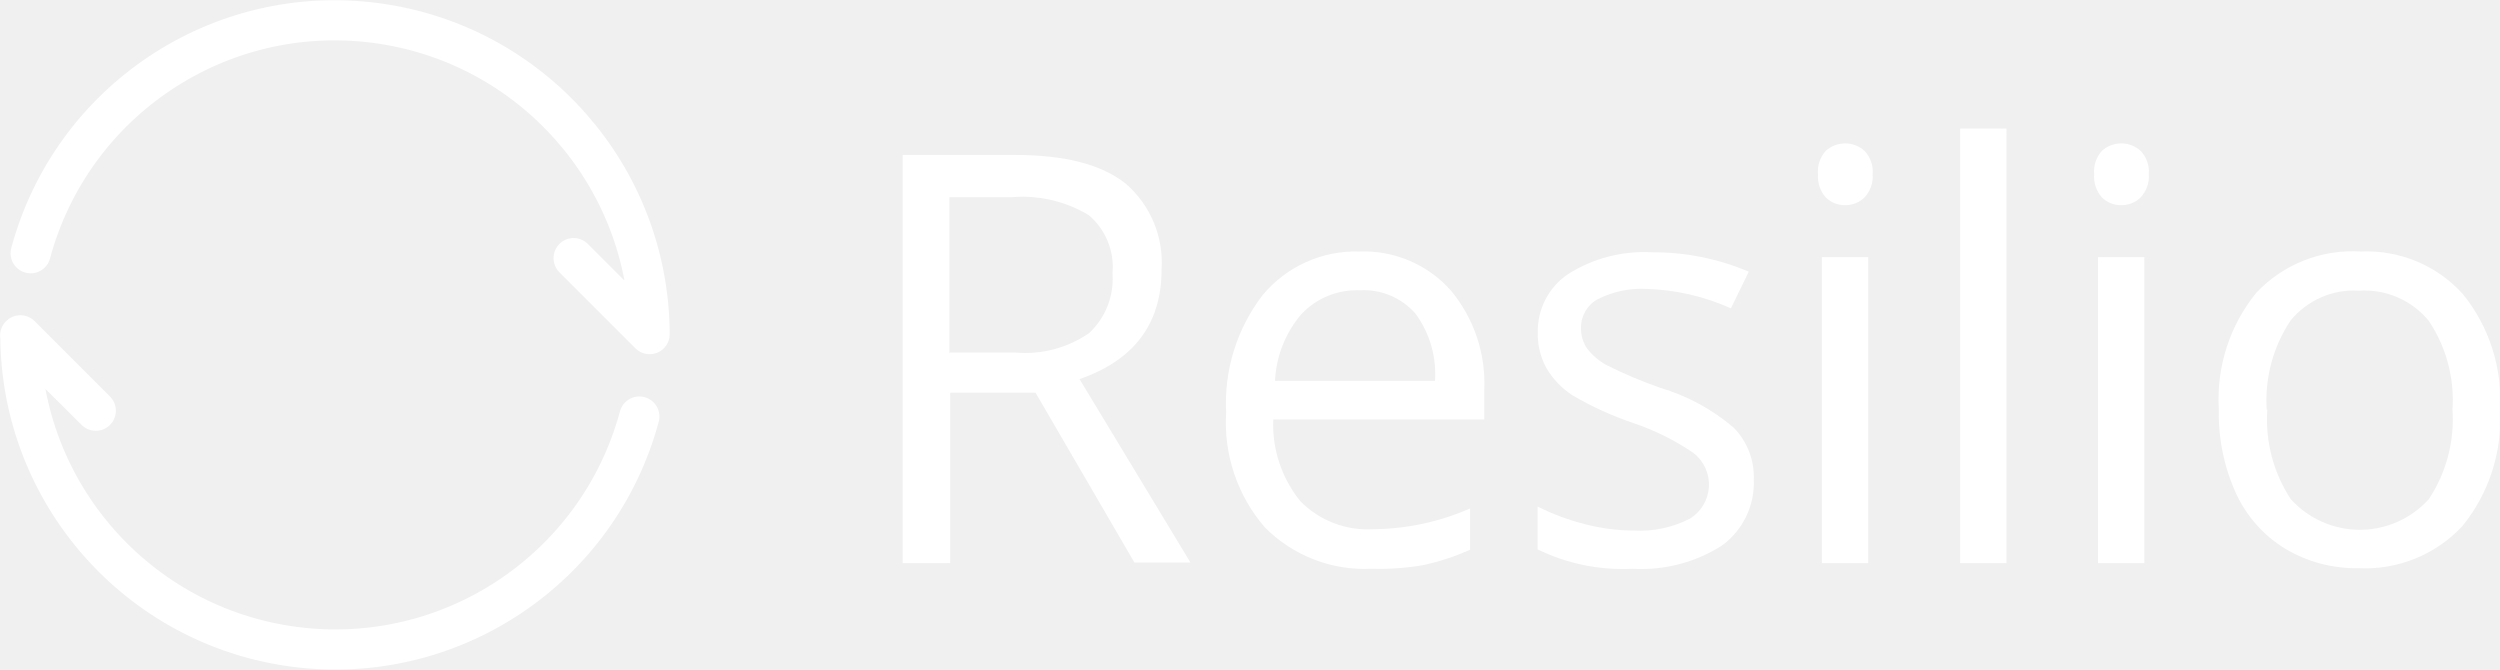
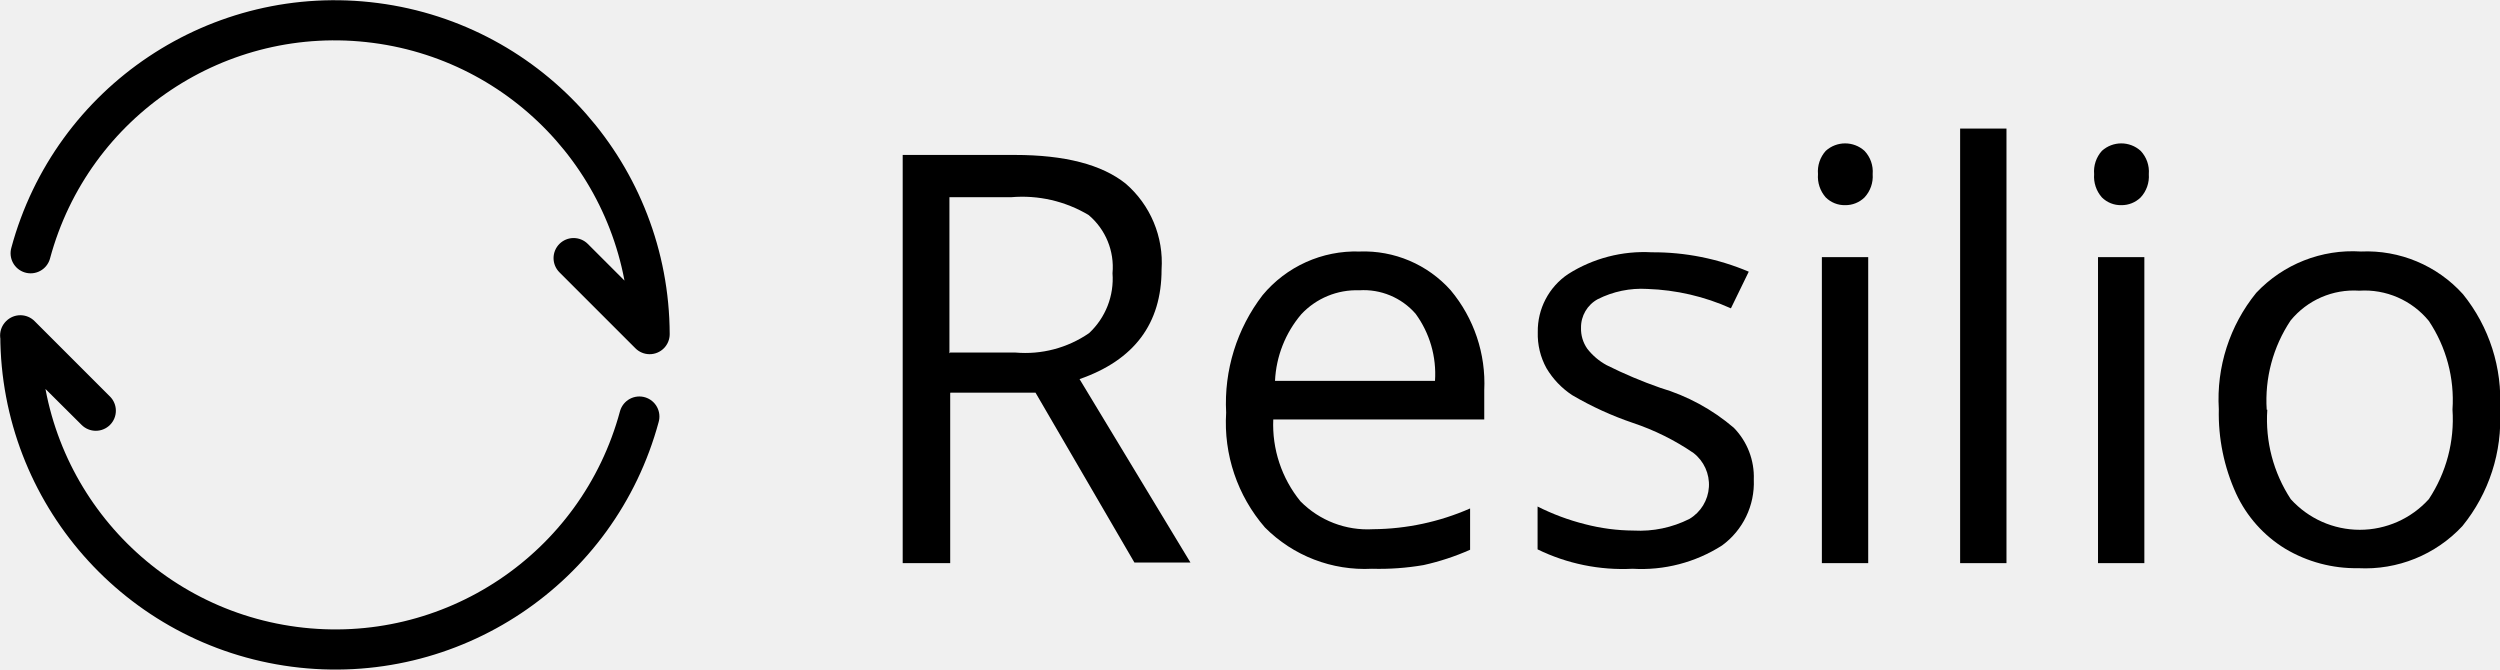
<svg xmlns="http://www.w3.org/2000/svg" id="live" viewBox="0 0 128.92 34.54">
  <defs>
-     <style>.cls-1{fill:#fff;}.cls-2{fill:none;stroke:#fff;stroke-linecap:round;stroke-linejoin:round;stroke-width:2.07px;}</style>
+     <style>.cls-1{fill:#000;}.cls-2{fill:none;stroke:#000;stroke-linecap:round;stroke-linejoin:round;stroke-width:2.07px;}</style>
  </defs>
  <path class="cls-1" d="M676.25,41.38v8.76H673.8V29.09h5.78q3.87,0,5.72,1.48A5.38,5.38,0,0,1,687.15,35q0,4.18-4.23,5.65l5.72,9.46h-2.89l-5.1-8.76h-4.39Zm0-2.1h3.36a5.8,5.8,0,0,0,3.8-1,3.83,3.83,0,0,0,1.21-3.09,3.51,3.51,0,0,0-1.23-3,6.67,6.67,0,0,0-4-.92h-3.18v8.05Z" transform="translate(-627.25 -21.1)" />
  <path class="cls-1" d="M698,50.43a7.25,7.25,0,0,1-5.52-2.13,8.25,8.25,0,0,1-2-5.92,9.15,9.15,0,0,1,1.88-6.06,6.24,6.24,0,0,1,5-2.25,6,6,0,0,1,4.7,2,7.48,7.48,0,0,1,1.73,5.15v1.51H692.91a6.26,6.26,0,0,0,1.4,4.22,4.86,4.86,0,0,0,3.75,1.44,12.7,12.7,0,0,0,5-1.07v2.13a12.67,12.67,0,0,1-2.4.79A13.49,13.49,0,0,1,698,50.43Zm-0.65-14.36a3.9,3.9,0,0,0-3,1.24A5.71,5.71,0,0,0,693,40.74h8.25a5.26,5.26,0,0,0-1-3.46A3.55,3.55,0,0,0,697.34,36.07Z" transform="translate(-627.25 -21.1)" />
  <path class="cls-1" d="M717.69,45.83a4,4,0,0,1-1.64,3.4,7.72,7.72,0,0,1-4.61,1.2,10,10,0,0,1-4.9-1V47.22a11.8,11.8,0,0,0,2.44.91,10.16,10.16,0,0,0,2.51.33,5.7,5.7,0,0,0,2.88-.6,2.06,2.06,0,0,0,.21-3.4,12.61,12.61,0,0,0-3.12-1.55,16.92,16.92,0,0,1-3.13-1.43A4.27,4.27,0,0,1,707,40.09a3.62,3.62,0,0,1-.45-1.86,3.54,3.54,0,0,1,1.57-3,7.31,7.31,0,0,1,4.31-1.12,12.6,12.6,0,0,1,5,1L716.51,37a11.44,11.44,0,0,0-4.31-1,5,5,0,0,0-2.56.53,1.65,1.65,0,0,0-.86,1.47,1.79,1.79,0,0,0,.32,1.08,3.19,3.19,0,0,0,1,.85,23.45,23.45,0,0,0,2.77,1.17,10.35,10.35,0,0,1,3.79,2.06A3.63,3.63,0,0,1,717.69,45.83Z" transform="translate(-627.25 -21.1)" />
  <path class="cls-1" d="M721,30.08a1.59,1.59,0,0,1,.4-1.2,1.49,1.49,0,0,1,2,0,1.56,1.56,0,0,1,.42,1.2,1.59,1.59,0,0,1-.42,1.2,1.4,1.4,0,0,1-1,.4,1.38,1.38,0,0,1-1-.4A1.62,1.62,0,0,1,721,30.08Zm2.59,20.06h-2.39V34.36h2.39V50.14Z" transform="translate(-627.25 -21.1)" />
  <path class="cls-1" d="M730.72,50.14h-2.39V27.73h2.39V50.14Z" transform="translate(-627.25 -21.1)" />
  <path class="cls-1" d="M735.24,30.08a1.59,1.59,0,0,1,.4-1.2,1.49,1.49,0,0,1,2,0,1.56,1.56,0,0,1,.42,1.2,1.59,1.59,0,0,1-.42,1.2,1.4,1.4,0,0,1-1,.4,1.38,1.38,0,0,1-1-.4A1.62,1.62,0,0,1,735.24,30.08Zm2.59,20.06h-2.39V34.36h2.39V50.14Z" transform="translate(-627.25 -21.1)" />
  <path class="cls-1" d="M756.17,42.23a8.71,8.71,0,0,1-1.94,6,6.85,6.85,0,0,1-5.37,2.17,7.11,7.11,0,0,1-3.76-1,6.55,6.55,0,0,1-2.54-2.85,9.94,9.94,0,0,1-.89-4.35,8.69,8.69,0,0,1,1.93-6A6.82,6.82,0,0,1,749,34.07a6.68,6.68,0,0,1,5.26,2.2A8.67,8.67,0,0,1,756.17,42.23Zm-12,0a7.49,7.49,0,0,0,1.21,4.61,4.8,4.8,0,0,0,7.12,0,7.46,7.46,0,0,0,1.22-4.62,7.34,7.34,0,0,0-1.22-4.57,4.28,4.28,0,0,0-3.59-1.56,4.21,4.21,0,0,0-3.54,1.54A7.42,7.42,0,0,0,744.14,42.23Z" transform="translate(-627.25 -21.1)" />
  <path class="cls-2" d="M628.29,38.4l3.9,3.88-3.89-3.89a16.24,16.24,0,0,0,31.92,4.19" transform="translate(-627.25 -21.1)" />
  <path class="cls-2" d="M656.83,34.41l3.92,3.92a16.24,16.24,0,0,0-31.92-4.17" transform="translate(-627.25 -21.1)" />
</svg>
